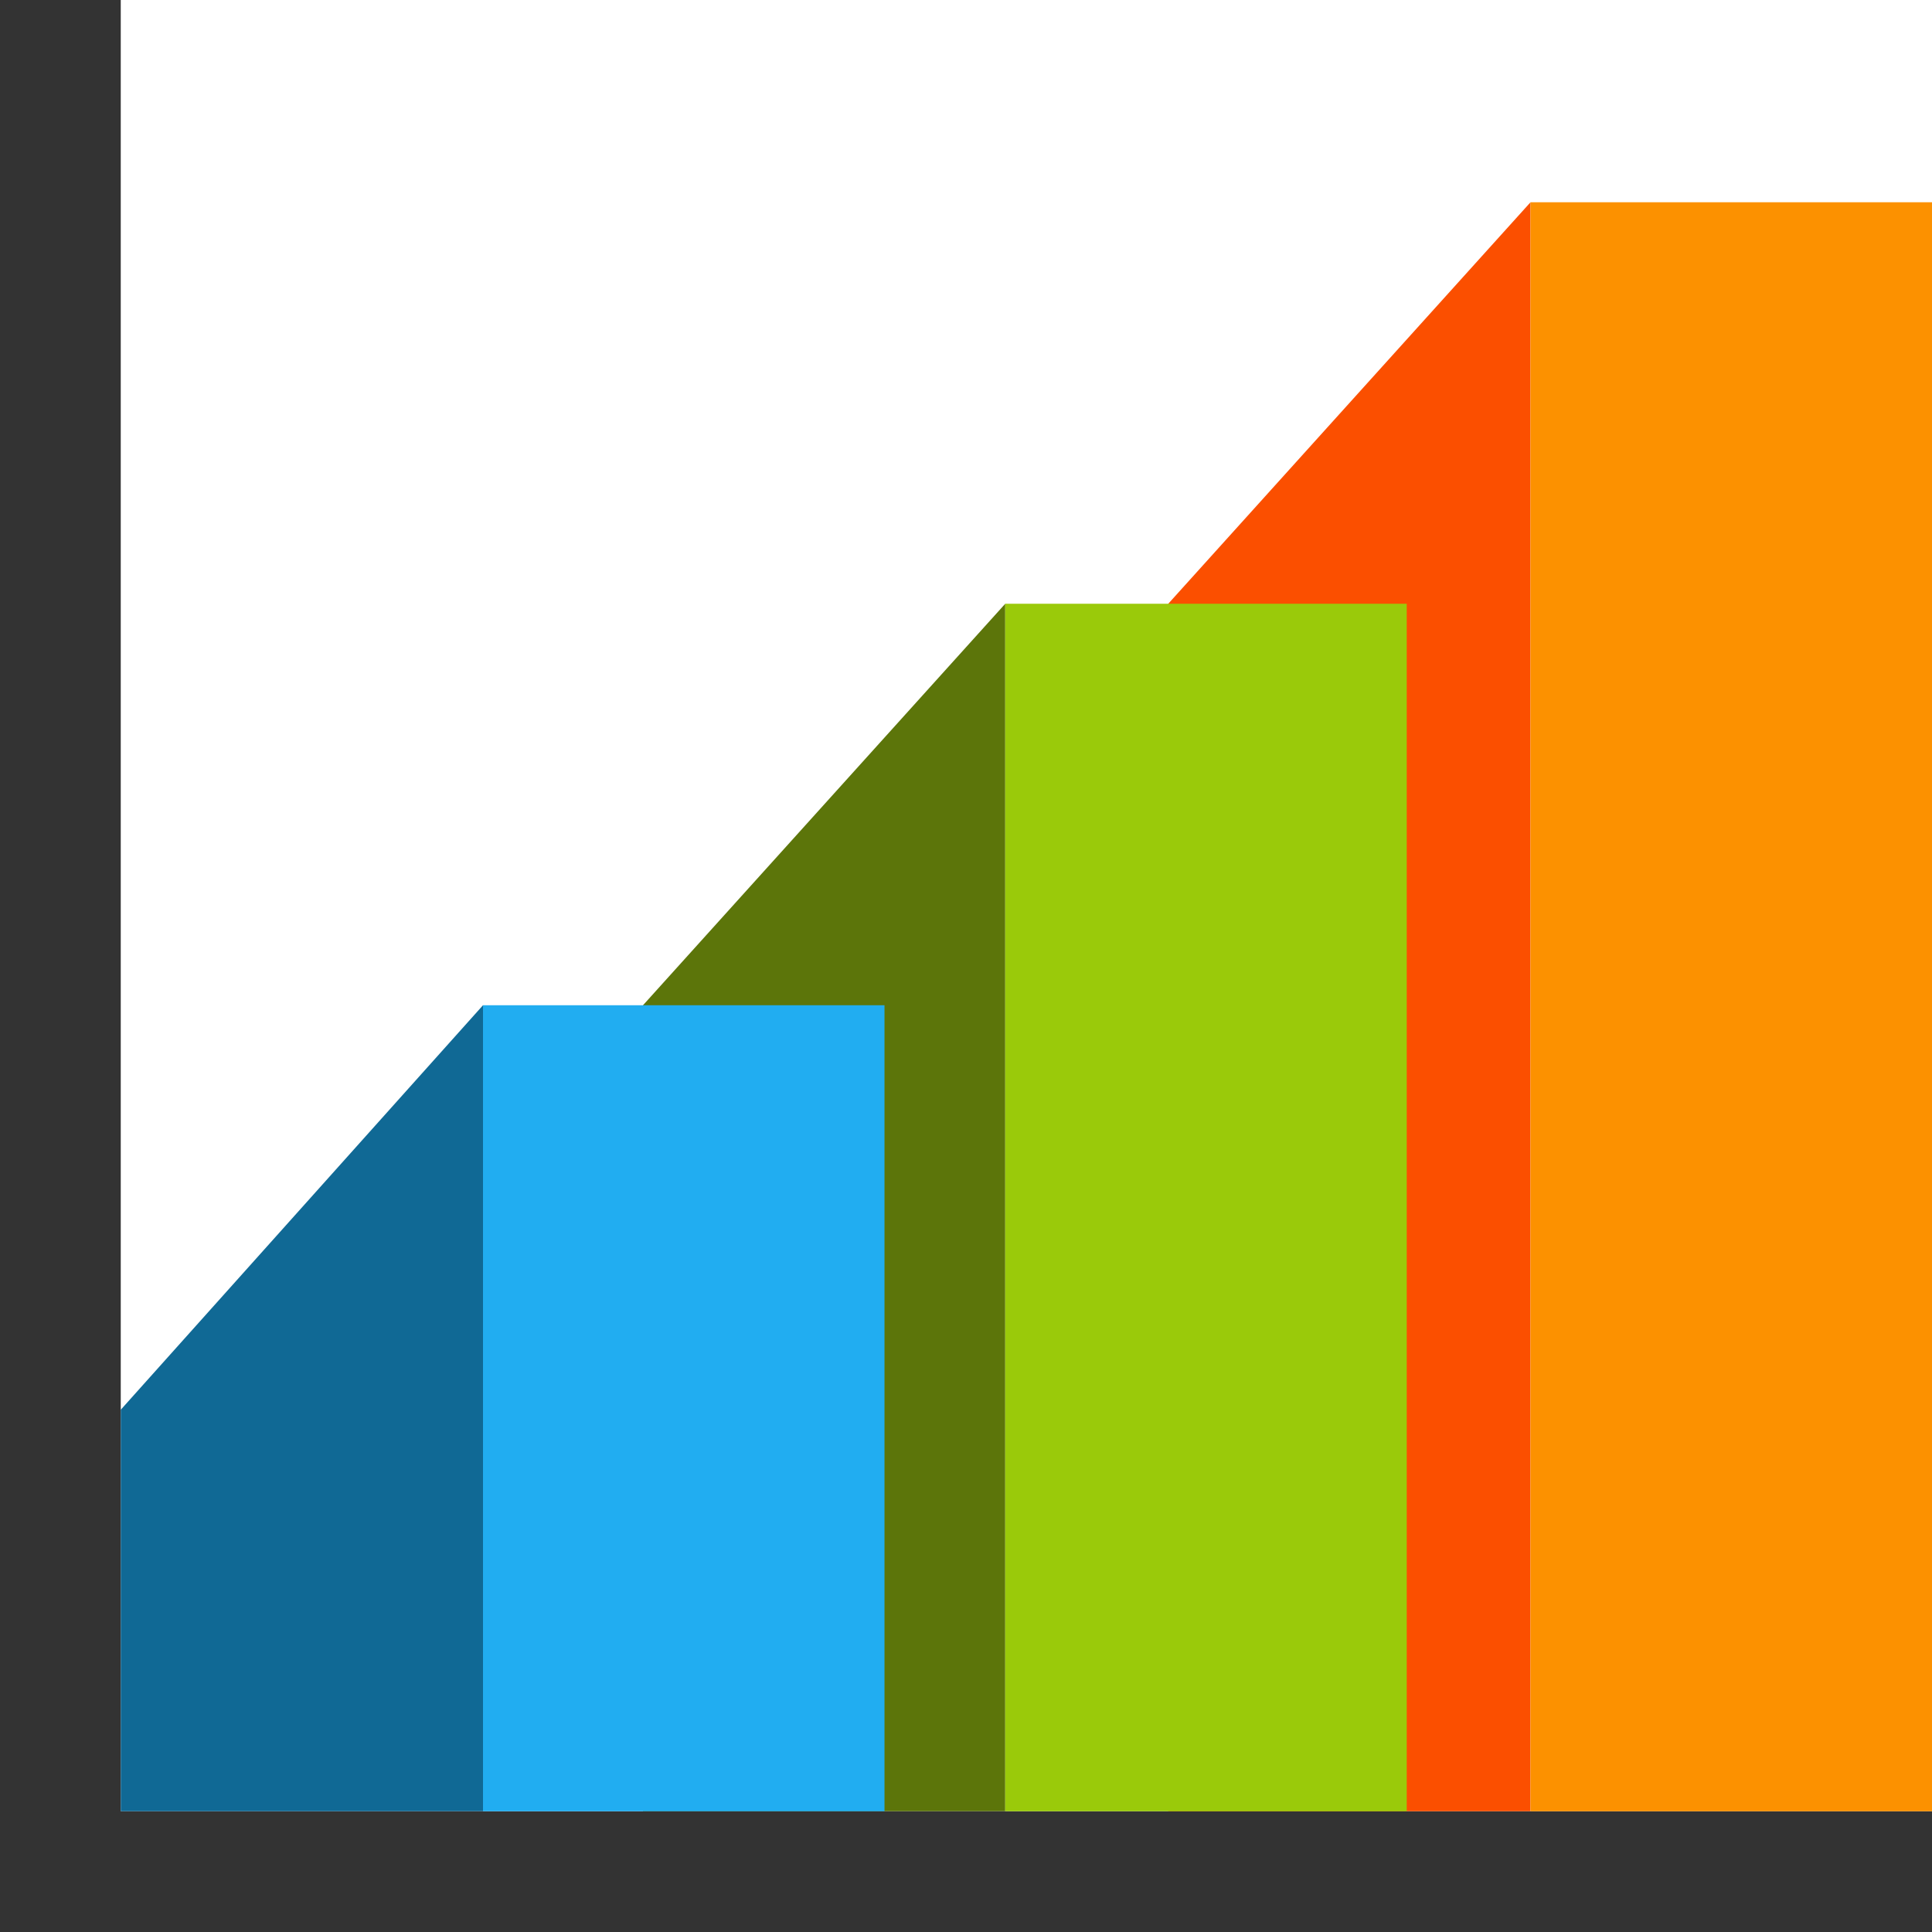
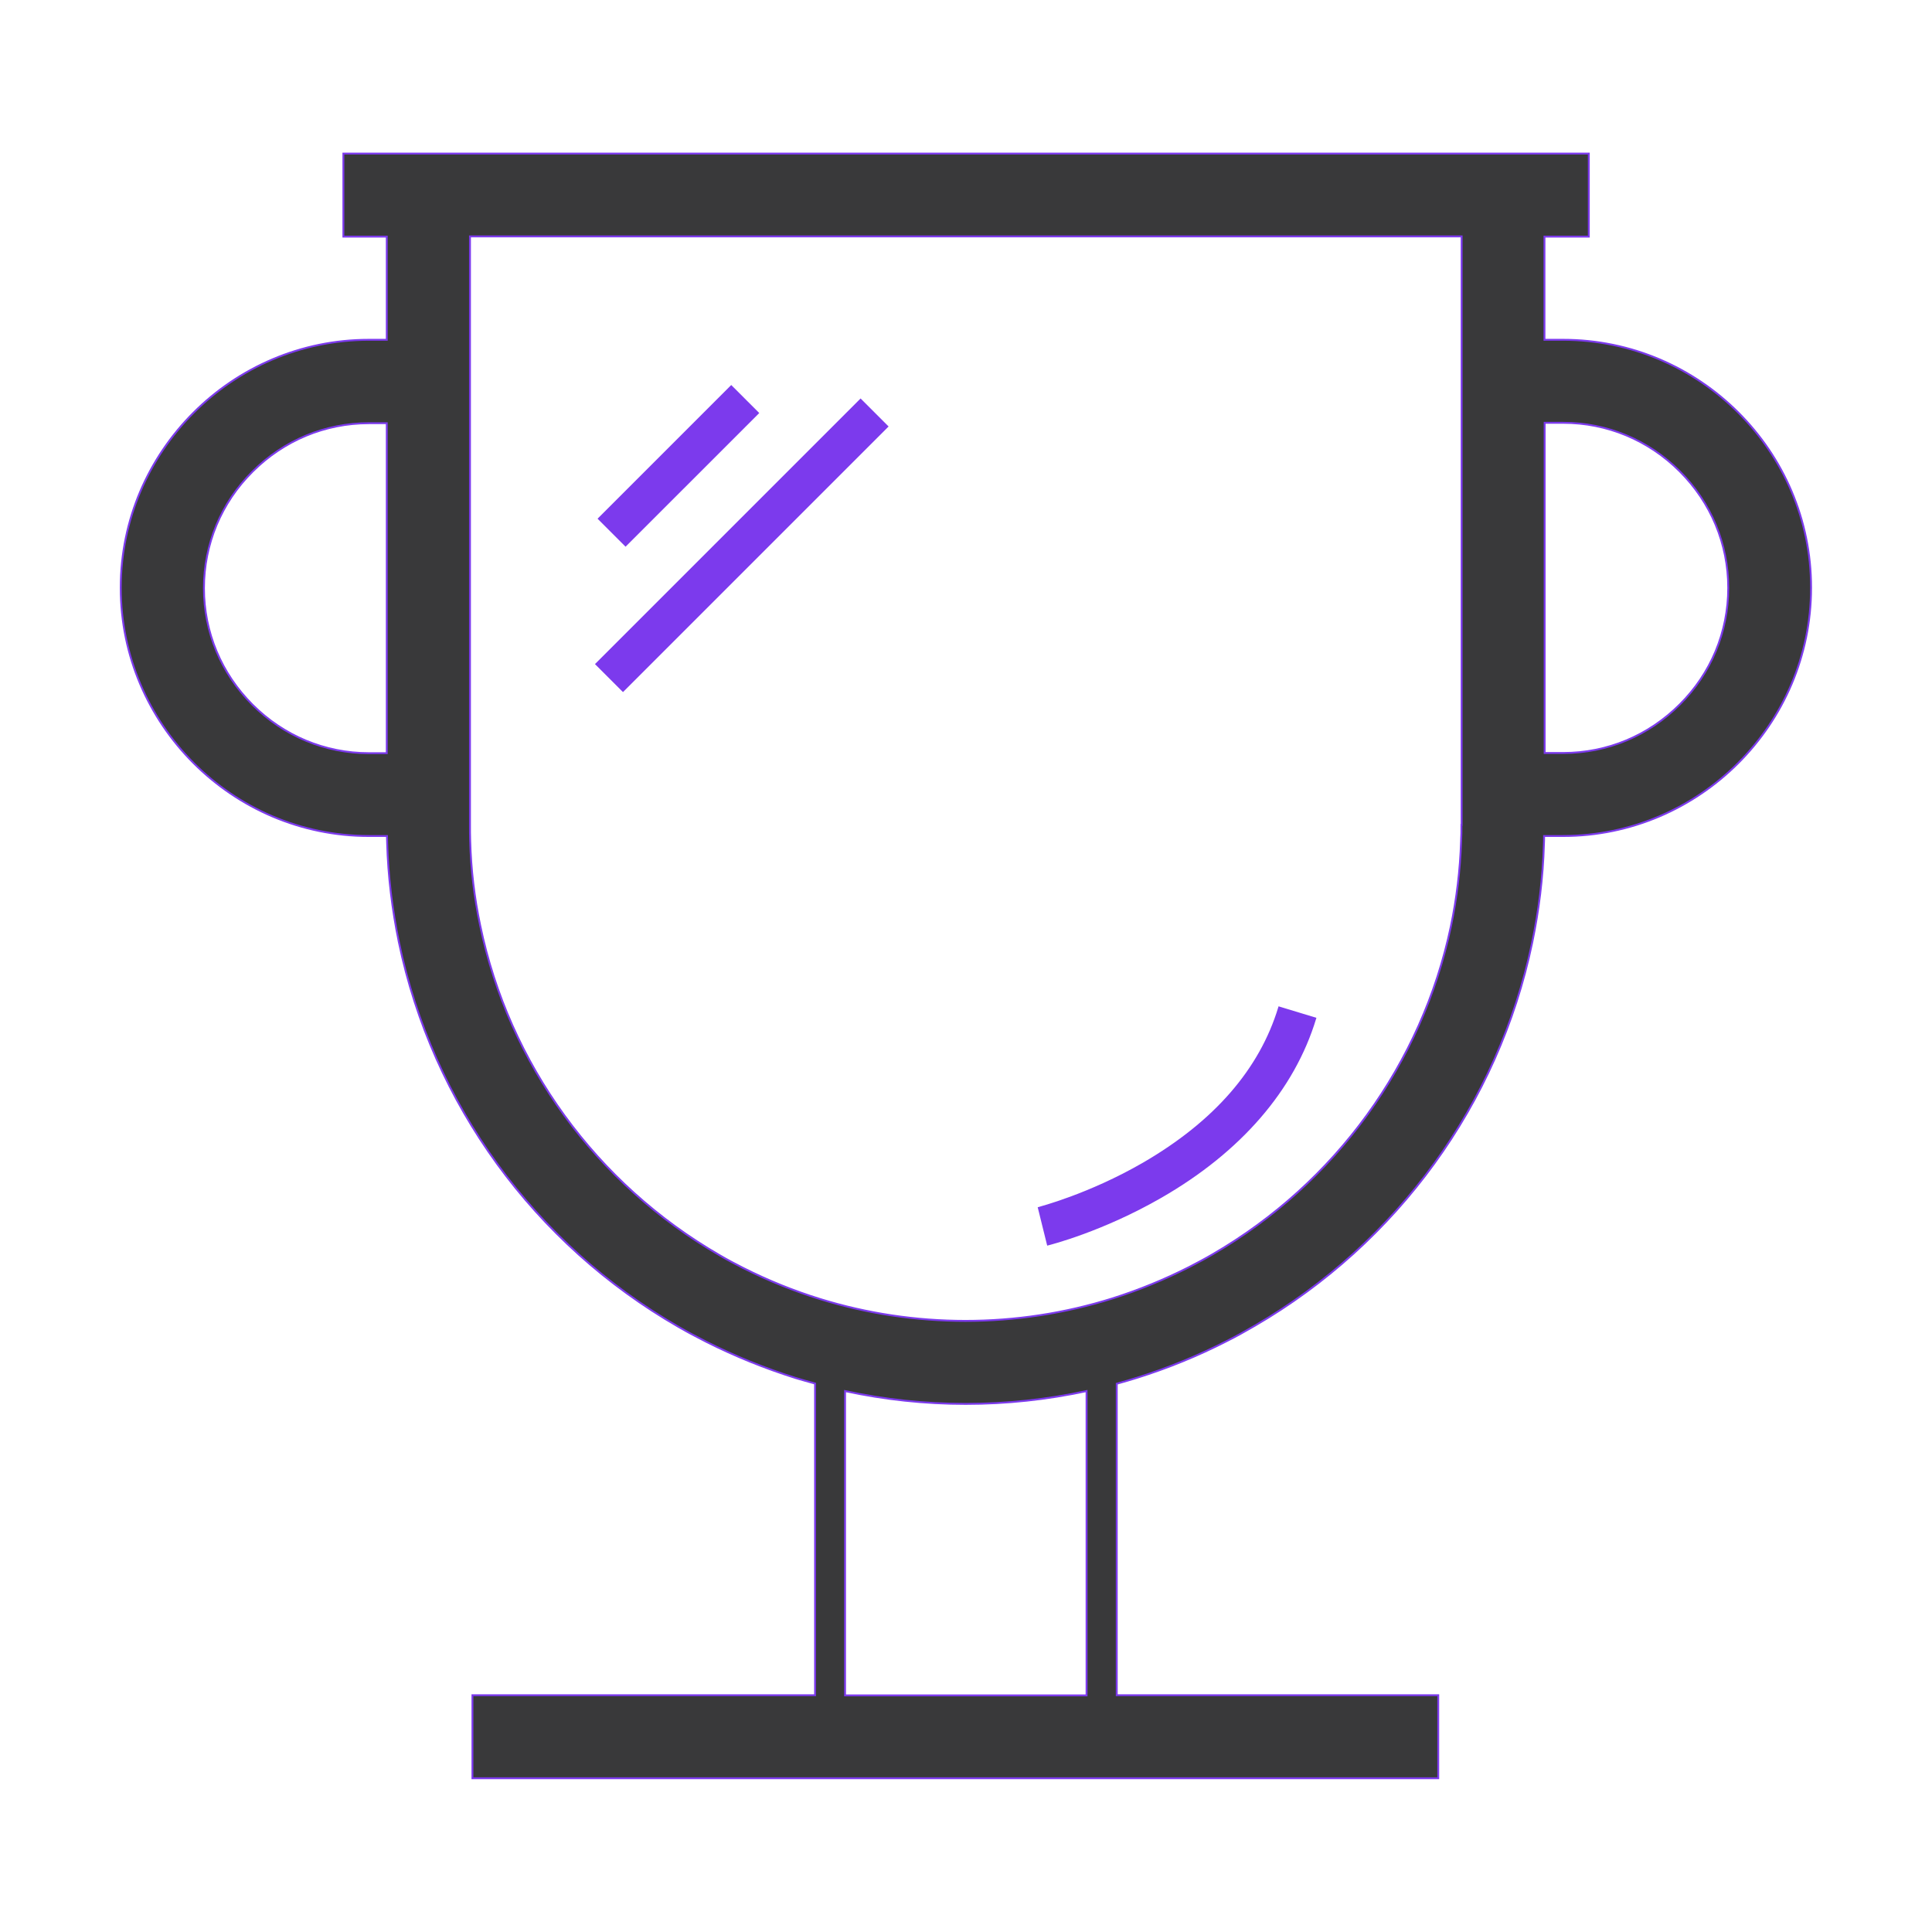
- <svg xmlns="http://www.w3.org/2000/svg" viewBox="0 0 64 64">
-   <g fill="#333">
-     <path d="m0 0h4v64h-4z" />
-     <path d="m0 60h64v4h-64z" />
+ <svg xmlns="http://www.w3.org/2000/svg" width="800px" height="800px" viewBox="0 0 1024 1024" class="icon" version="1.1" fill="#7C3AED" stroke="#7C3AED">
+   <g id="SVGRepo_bgCarrier" stroke-width="0" />
+   <g id="SVGRepo_tracerCarrier" stroke-linecap="round" stroke-linejoin="round" />
+   <g id="SVGRepo_iconCarrier">
+     <path d="M828.5 180.1h-9.9v-54.7h23.5v-44H182v44h23v54.7h-9.5C123.2 180.1 64 239.2 64 311.5v0.1c0 72.3 59.2 131.5 131.5 131.5h9.6c0 1.3 0.1 2.5 0.1 3.7 0.5 17.7 2.7 35.4 6.2 52.5 17.8 85.7 71.8 160 148.3 204 4.8 2.8 9.8 5.4 14.7 7.9 15.3 7.7 31.2 14.1 47.4 19.2 3.4 1 6.8 2 10.2 2.9v165.2H250.4v44h511.9v-44H591.9V733.4c3.7-1 7.3-2.1 10.9-3.2 16.2-5.1 32.2-11.6 47.4-19.4 5-2.5 10-5.3 14.8-8.1 75.6-43.9 129.2-117.8 147-202.7 3.6-17.2 5.8-34.9 6.3-52.4 0.1-1.5 0.1-3 0.1-4.5h10c72.3 0 131.5-59.2 131.5-131.5v-0.1c0.1-72.3-59.1-131.4-131.4-131.4zM205 399.2h-9.5c-23.2 0-45.1-9.1-61.7-25.7s-25.7-38.5-25.7-61.7v-0.1c0-23.2 9.1-45.2 25.7-61.7 16.6-16.6 38.5-25.7 61.7-25.7h9.5v174.9z m370.9 499.4h-128V737.3c20.9 4.5 42.3 6.8 63.9 6.8 21.7 0 43.1-2.3 64.1-6.8v161.3z m198.7-461.4c0 2.9 0 5.9-0.2 8.9-0.5 15-2.3 30.1-5.4 44.9-15.3 72.7-61.2 136-126.1 173.7-4.1 2.4-8.4 4.7-12.7 6.9-13 6.6-26.7 12.2-40.6 16.6-25.2 7.9-51.4 11.9-77.9 11.9-26.2 0-52.2-3.9-77.1-11.6-13.9-4.3-27.5-9.8-40.6-16.4-4.2-2.1-8.5-4.4-12.6-6.8-65.4-37.8-111.7-101.5-126.9-174.8-3.1-14.7-4.9-29.8-5.3-45-0.1-2.7-0.1-5.5-0.1-8.2v-312h525.6v311.9zM916 311.7c0 23.2-9.1 45.2-25.7 61.7-16.6 16.6-38.5 25.7-61.7 25.7h-9.9v-175h9.9c23.2 0 45.1 9.1 61.7 25.7s25.7 38.5 25.7 61.7v0.2z" fill="#39393A" />
+     <path d="M317.428 274.917l70.145-70.144 14.142 14.142-70.145 70.144zM316.055 351.98L456.13 211.904l14.142 14.142-140.076 140.076zM555.4 659.6l-4.8-19.4c0.3-0.1 26.5-6.8 55.4-23.5 37.8-21.9 62-49.7 72-82.7l19.1 5.8c-11.4 37.6-39.6 70.3-81.6 94.5-31.2 18-58.9 25-60.1 25.3z" fill="#7C3AED" />
  </g>
-   <path d="m38.7 60h12v-53.3l-12 13.3z" fill="#fb4f00" />
-   <path d="m21.3 60h12v-40l-12 13.3z" fill="#5c750a" />
-   <path d="m4 60h12v-26.7l-12 13.4z" fill="#106995" />
-   <path d="m33.3 20h13.3v40h-13.3z" fill="#9aca0a" />
-   <path d="m16 33.3h13.3v26.7h-13.3z" fill="#21adf1" />
-   <path d="m50.7 6.7h13.3v53.3h-13.3z" fill="#fc9100" />
</svg>
